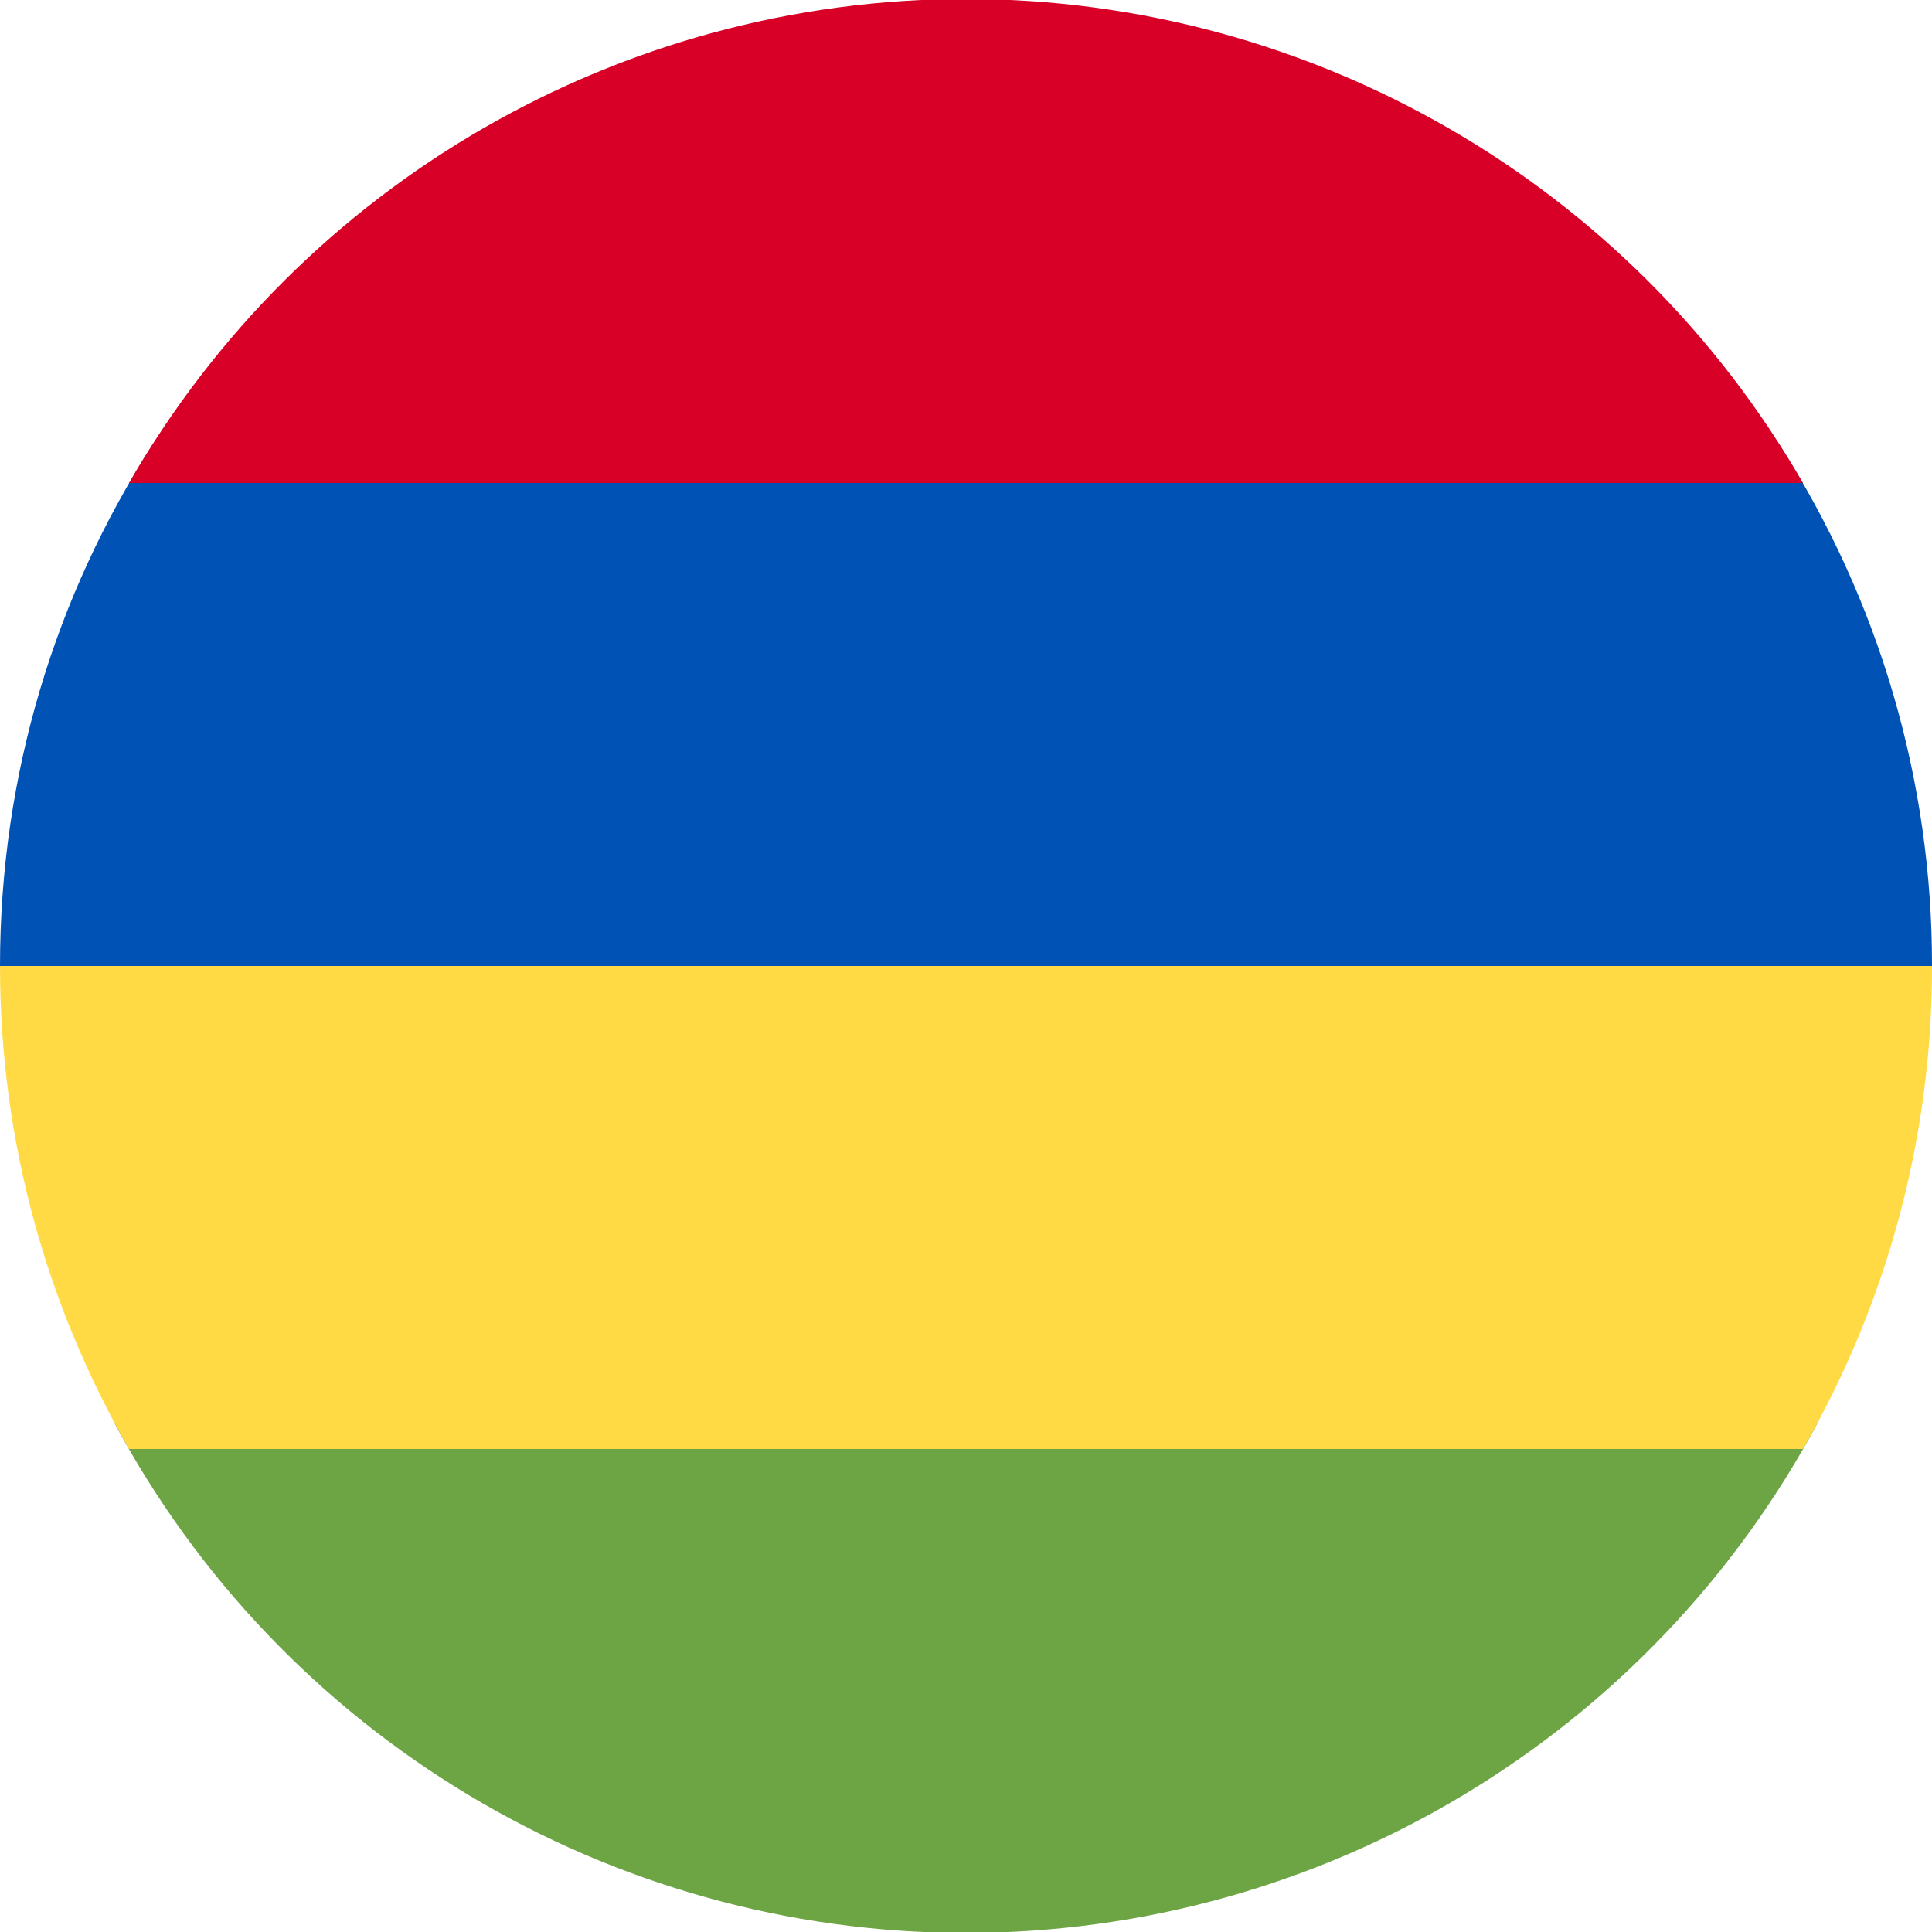
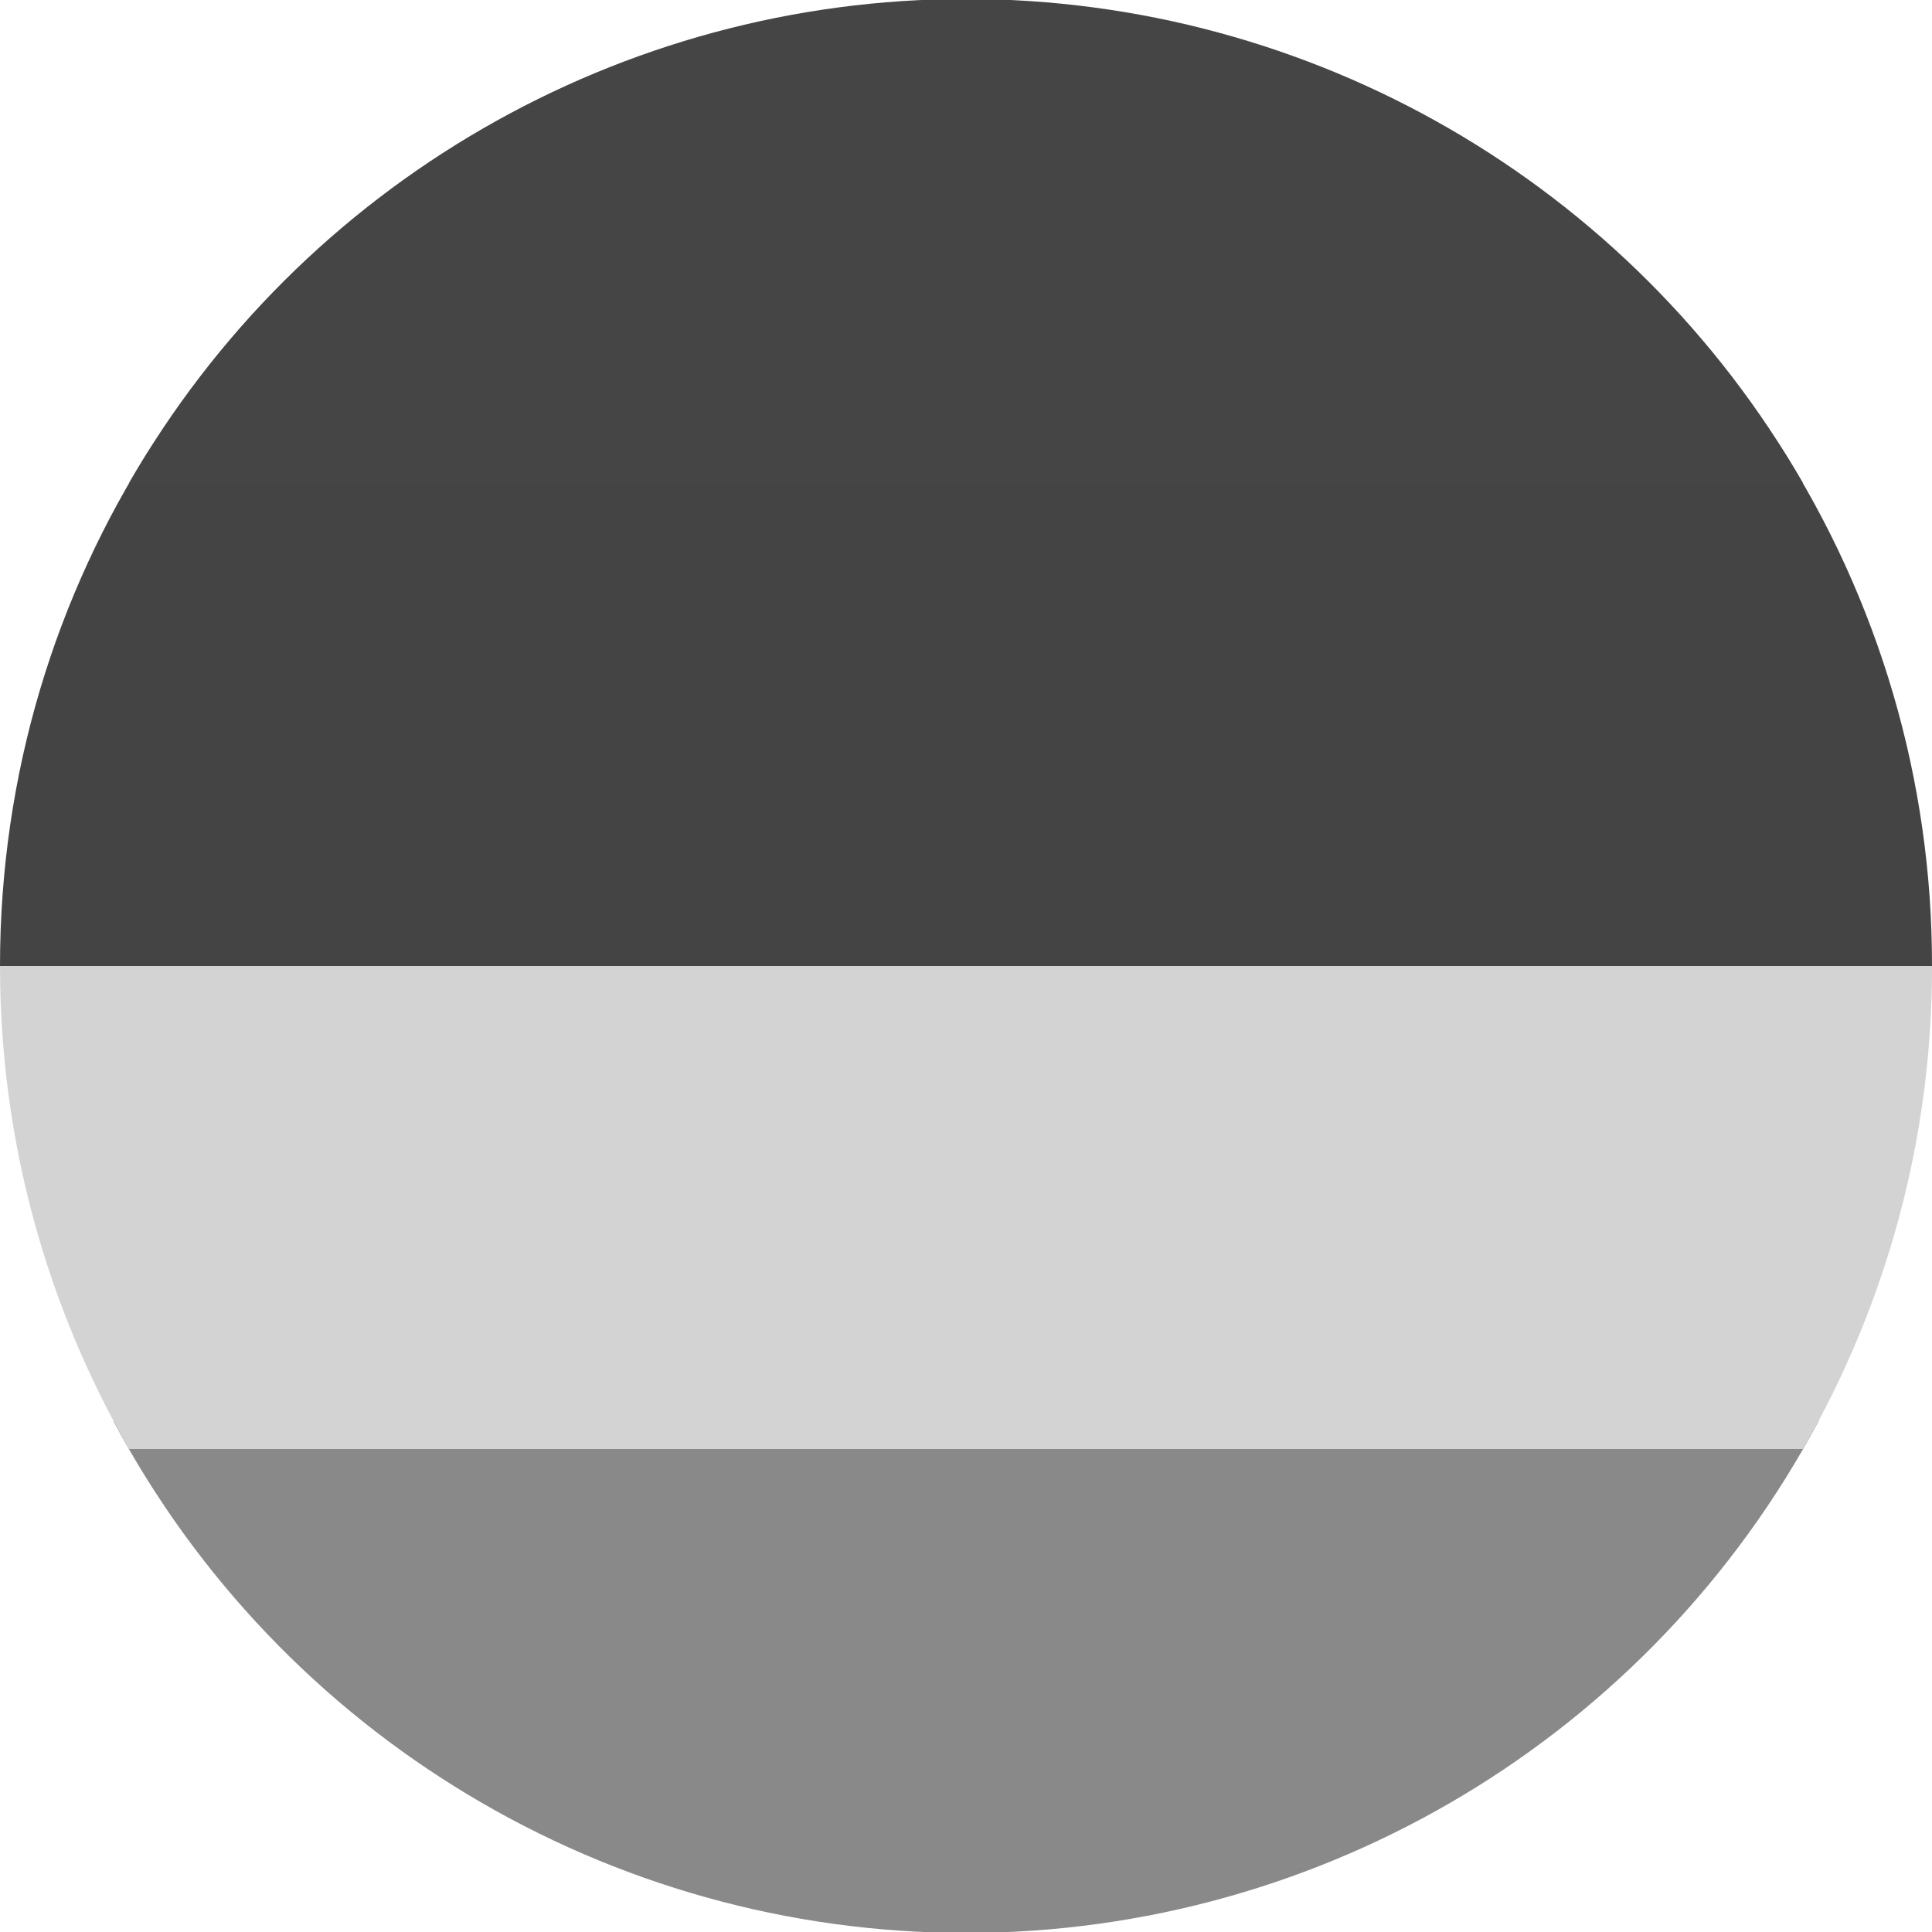
<svg xmlns="http://www.w3.org/2000/svg" width="512" height="512" fill="none">
-   <path fill="#6DA544" d="M482 376.5a256 256 0 0 1-452 0L256 320l226 56.5Z" />
-   <path fill="#FFDA44" d="M477.8 384A254.8 254.8 0 0 0 512 256l-256-64L0 256c0 46.6 12.5 90.3 34.2 128h443.6Z" />
-   <path fill="#0052B4" d="M471.6 117.9A254.8 254.8 0 0 1 512 256H0c0-50.9 14.8-98.3 40.4-138.1L256 64l215.6 53.9Z" />
-   <path fill="#D80027" d="M477.8 128H34.2a255.9 255.9 0 0 1 443.6 0Z" />
+   <path fill="#898989" d="M482 376.5a256 256 0 0 1-452 0L256 320l226 56.5Z" />
+   <path fill="#d3d3d3" d="M477.8 384A254.8 254.8 0 0 0 512 256l-256-64L0 256c0 46.6 12.5 90.3 34.2 128h443.6Z" />
+   <path fill="#444444" d="M471.6 117.9A254.8 254.8 0 0 1 512 256H0c0-50.9 14.8-98.3 40.4-138.1L256 64l215.6 53.9Z" />
+   <path fill="#454545" d="M477.8 128H34.2a255.9 255.9 0 0 1 443.6 0Z" />
</svg>
